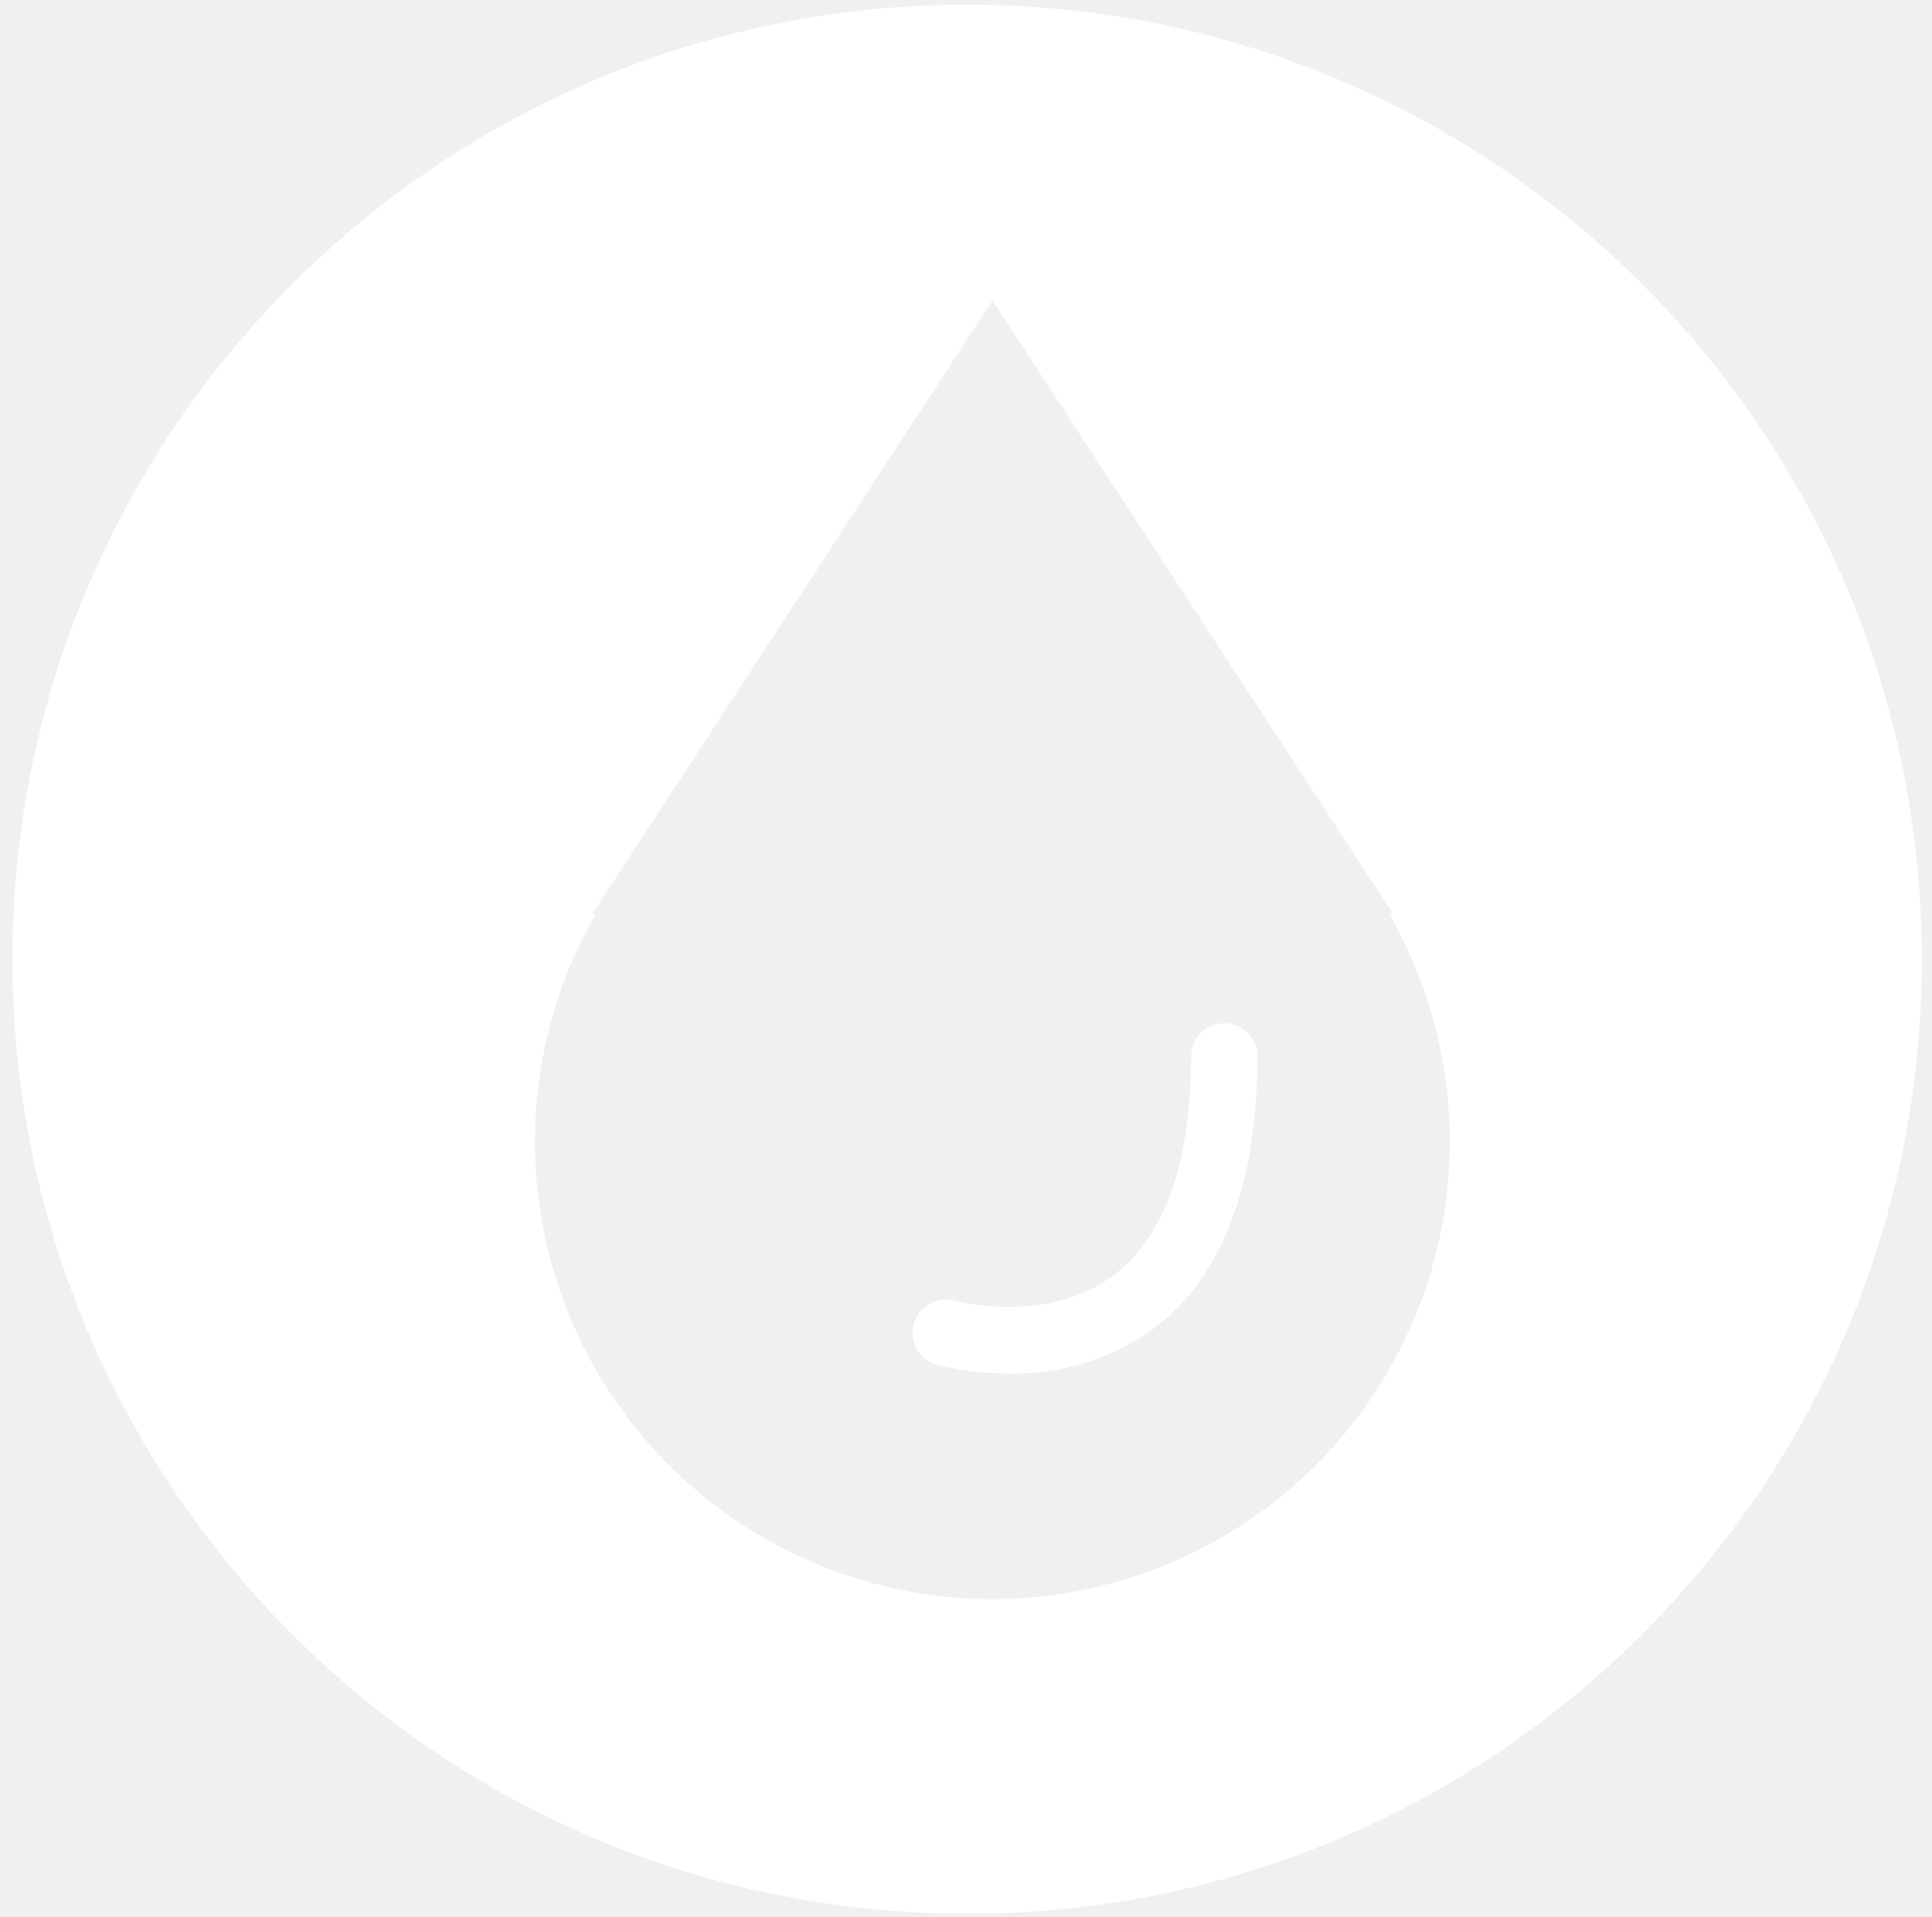
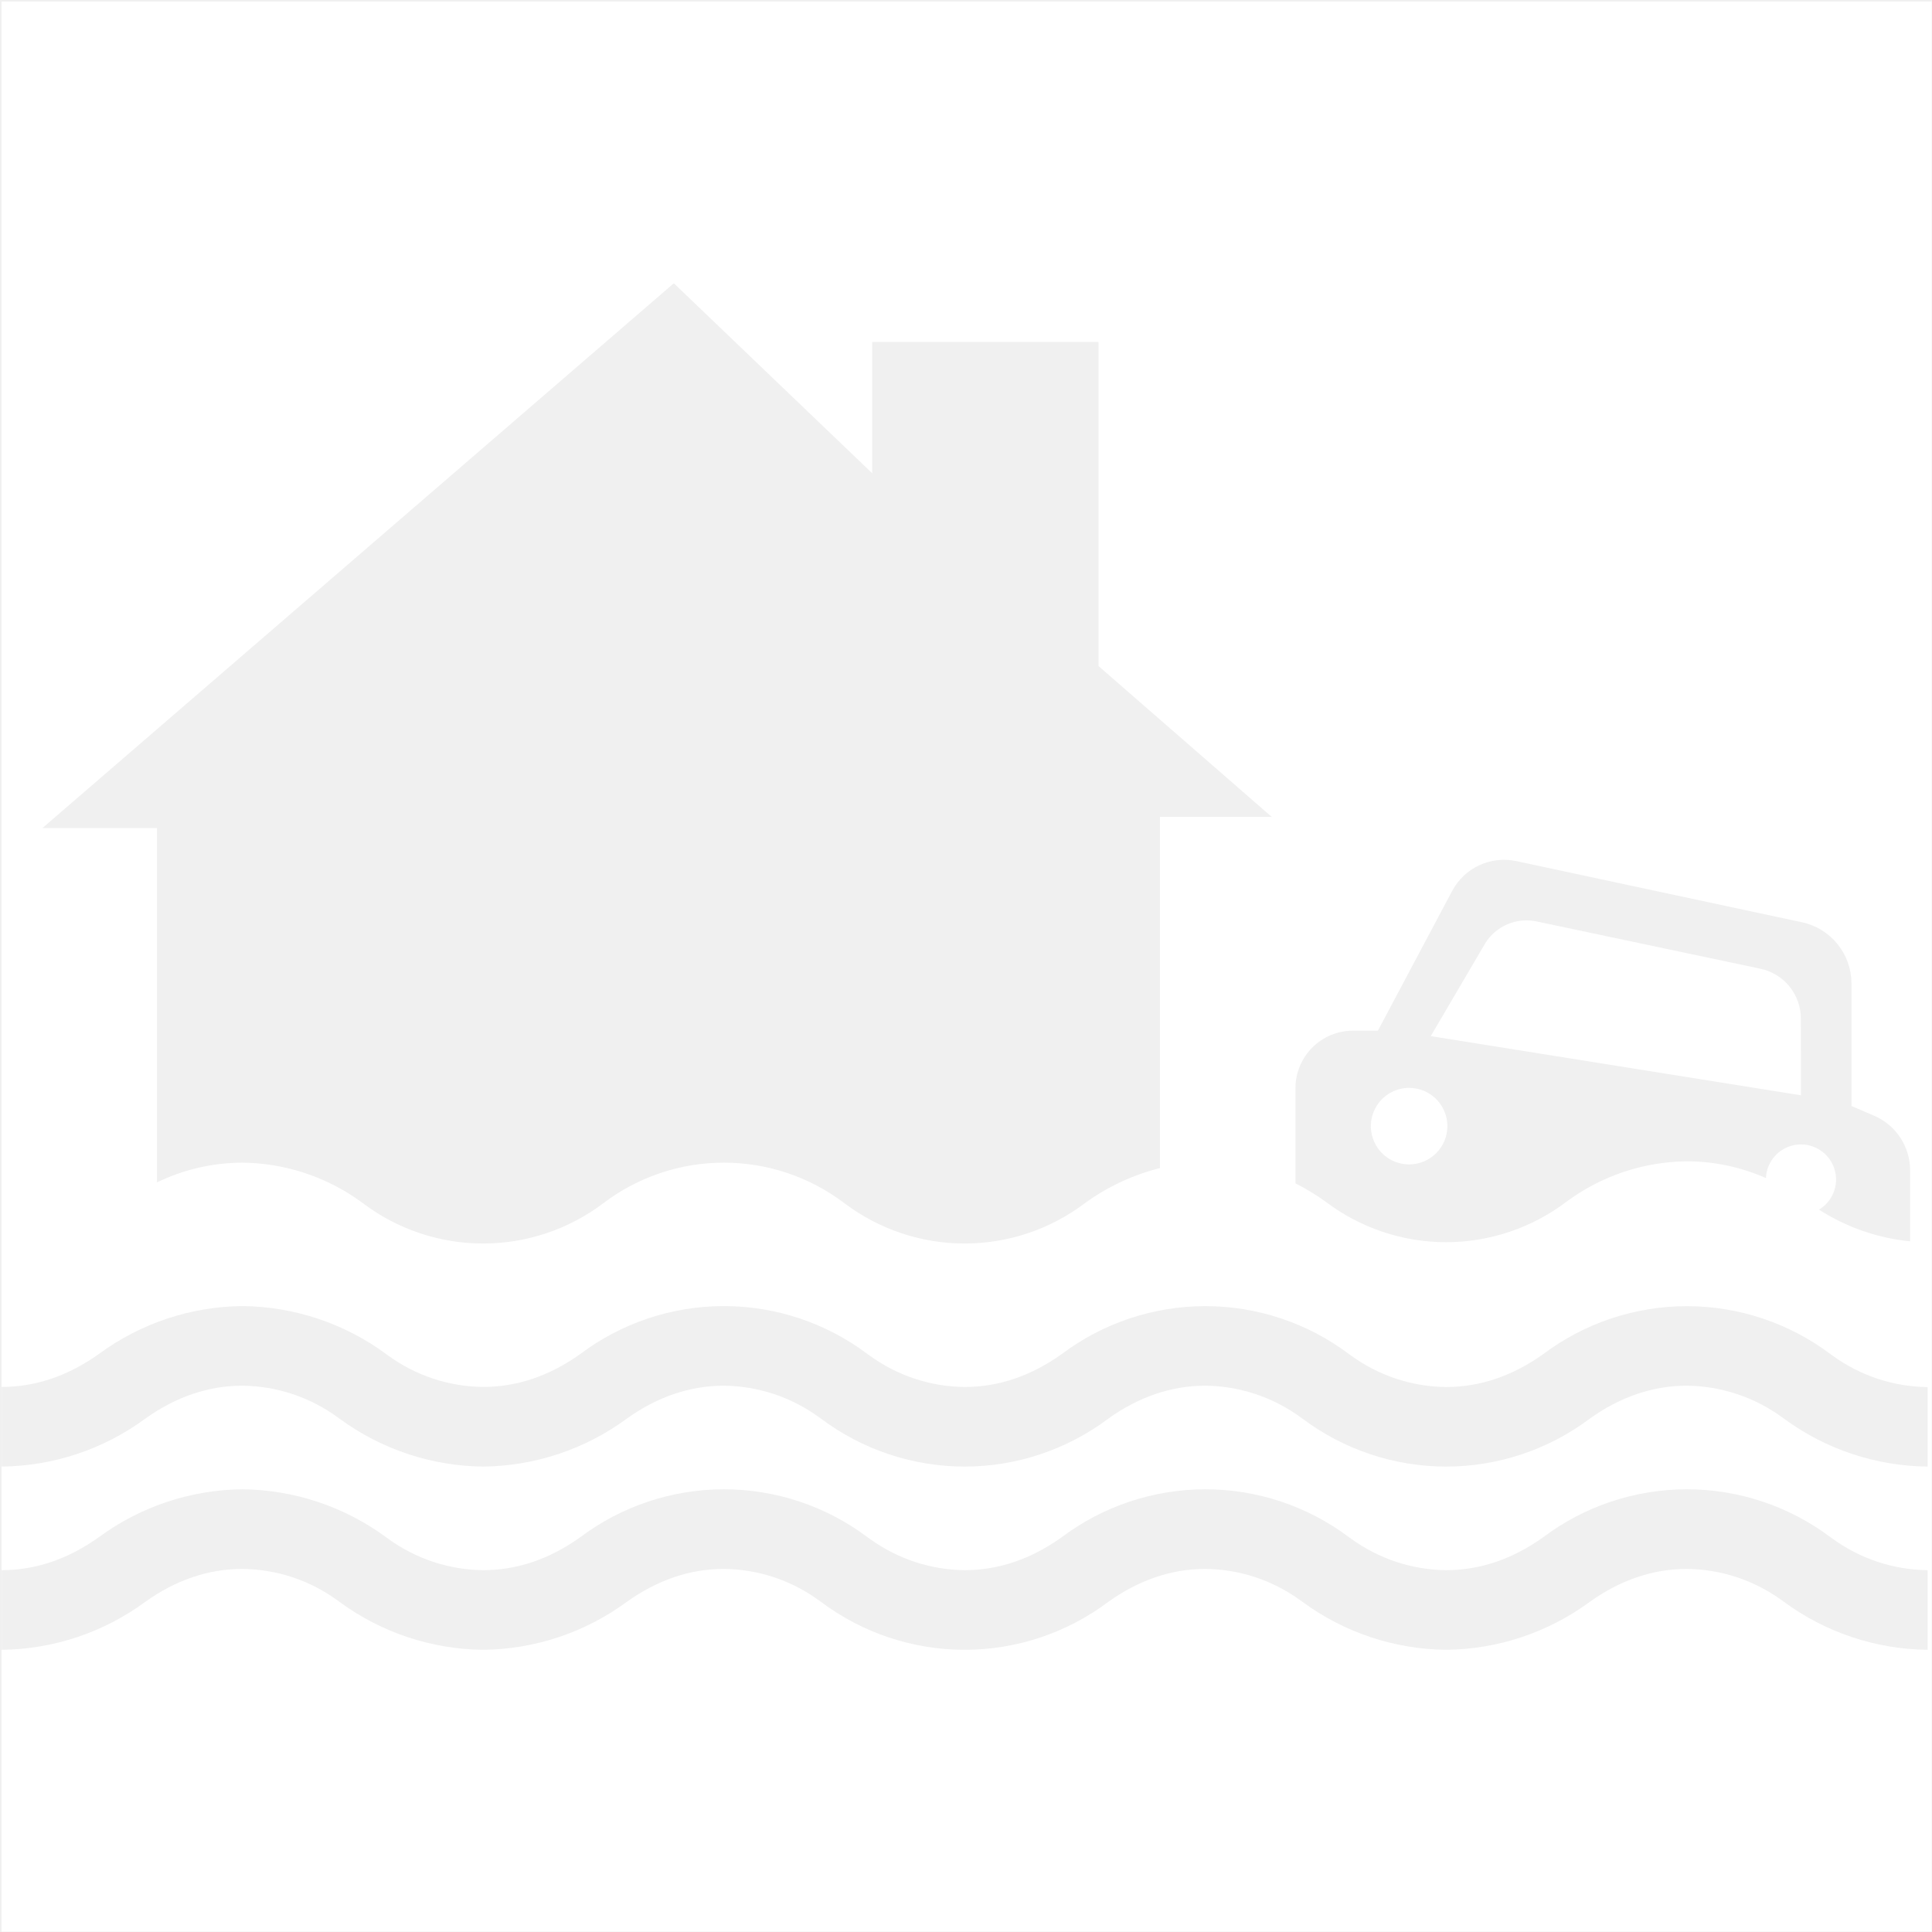
- <svg xmlns="http://www.w3.org/2000/svg" width="130" height="129" viewBox="0 0 130 129" fill="none">
-   <path fill-rule="evenodd" clip-rule="evenodd" d="M129.318 64.555C129.318 100.033 100.557 128.795 65.078 128.795C29.599 128.795 0.838 100.033 0.838 64.555C0.838 29.076 29.599 0.315 65.078 0.315C100.557 0.315 129.318 29.076 129.318 64.555ZM94.076 62.63C94.396 63.255 94.716 63.88 94.998 64.505V64.555C97.093 69.369 97.922 74.639 97.406 79.864C96.89 85.089 95.046 90.095 92.049 94.406C89.053 98.717 85.003 102.19 80.286 104.495C75.568 106.799 70.339 107.859 65.097 107.573C59.854 107.286 54.772 105.664 50.334 102.859C45.895 100.055 42.248 96.162 39.738 91.55C37.229 86.938 35.941 81.761 35.997 76.511C36.053 71.261 37.451 66.112 40.058 61.555L39.888 61.455L66.778 20.225L93.678 61.405L93.508 61.505C93.692 61.88 93.884 62.255 94.076 62.63ZM67.868 92.435C71.355 92.523 74.775 91.47 77.608 89.435C82.268 85.935 84.608 79.725 84.618 70.955C84.58 70.388 84.328 69.856 83.913 69.468C83.498 69.08 82.951 68.864 82.383 68.864C81.815 68.864 81.268 69.08 80.853 69.468C80.438 69.856 80.186 70.388 80.148 70.955C80.148 78.195 78.398 83.185 74.948 85.805C70.786 88.97 65.194 87.75 64.354 87.566C64.291 87.553 64.255 87.545 64.248 87.545C63.678 87.383 63.066 87.454 62.549 87.743C62.031 88.032 61.65 88.514 61.488 89.085C61.326 89.655 61.397 90.266 61.686 90.784C61.975 91.301 62.458 91.683 63.028 91.845C64.61 92.244 66.236 92.442 67.868 92.435Z" fill="white" />
+ <svg xmlns="http://www.w3.org/2000/svg" width="461" height="461" viewBox="0 0 461 461" fill="none">
+   <path fill-rule="evenodd" clip-rule="evenodd" d="M0.369 0.357H460.91V460.899H0.369V0.357ZM276.783 278.723C270.339 280.331 264.266 283.166 258.894 287.073C250.627 293.332 240.542 296.719 230.174 296.719C219.805 296.719 209.72 293.332 201.453 287.073C193.187 280.812 183.1 277.424 172.729 277.424C162.357 277.424 152.271 280.812 144.004 287.073C135.737 293.332 125.652 296.719 115.283 296.719C104.915 296.719 94.83 293.332 86.564 287.073C78.247 280.908 68.195 277.53 57.844 277.423C50.779 277.444 43.81 279.054 37.453 282.133V197.593H10.113L160.783 67.593L208.113 112.923V81.593H262.113V158.923L303.453 194.923H276.783V278.723ZM425.703 338.523C435.64 345.828 447.622 349.823 459.953 349.943V330.973C451.796 330.893 443.867 328.267 437.273 323.463L436.754 323.093C426.875 315.677 414.856 311.668 402.504 311.668C390.151 311.668 378.132 315.677 368.254 323.093C360.953 328.313 353.144 330.963 345.063 330.963C336.906 330.883 328.977 328.257 322.384 323.453L321.863 323.083C311.984 315.667 299.966 311.658 287.613 311.658C275.261 311.658 263.242 315.667 253.363 323.083C246.063 328.303 238.264 330.953 230.174 330.953C222.016 330.873 214.087 328.247 207.493 323.443L206.974 323.073C197.095 315.657 185.076 311.648 172.724 311.648C160.371 311.648 148.353 315.657 138.474 323.073C131.174 328.293 123.374 330.943 115.283 330.943C107.126 330.863 99.197 328.237 92.603 323.433L92.094 323.063C82.155 315.761 70.175 311.767 57.844 311.643C45.51 311.763 33.527 315.762 23.594 323.073C16.283 328.293 8.483 330.943 0.394 330.943V349.943C12.725 349.821 24.706 345.826 34.644 338.523C41.943 333.293 49.754 330.643 57.844 330.643C65.997 330.73 73.921 333.355 80.514 338.153L81.033 338.523C90.971 345.826 102.952 349.821 115.283 349.943C127.615 349.821 139.597 345.826 149.533 338.523C156.834 333.293 164.644 330.643 172.733 330.643C180.887 330.73 188.811 333.355 195.403 338.153L195.924 338.523C205.804 345.936 217.822 349.943 230.174 349.943C242.525 349.943 254.544 345.936 264.424 338.523C271.724 333.293 279.533 330.643 287.624 330.643C295.777 330.73 303.701 333.355 310.294 338.153L310.813 338.523C320.693 345.936 332.712 349.943 345.063 349.943C357.415 349.943 369.434 345.936 379.313 338.523C386.613 333.293 394.424 330.643 402.504 330.643C410.66 330.728 418.588 333.353 425.184 338.153L425.703 338.523ZM345.063 393.663C332.732 393.541 320.751 389.546 310.813 382.243L310.243 381.833C303.661 377.057 295.756 374.446 287.624 374.363C279.533 374.363 271.724 377.013 264.424 382.243C254.544 389.656 242.525 393.663 230.174 393.663C217.822 393.663 205.804 389.656 195.924 382.243L195.354 381.833C188.771 377.057 180.866 374.446 172.733 374.363C164.644 374.363 156.844 377.013 149.533 382.243C139.597 389.546 127.615 393.541 115.283 393.663C102.952 393.541 90.971 389.546 81.033 382.243L80.474 381.833C73.888 377.057 65.978 374.446 57.844 374.363C49.754 374.363 41.953 377.013 34.644 382.233C24.709 389.543 12.727 393.542 0.394 393.663V374.663C8.483 374.663 16.283 372.013 23.594 366.783C33.53 359.478 45.512 355.483 57.844 355.363C70.175 355.486 82.155 359.481 92.094 366.783L92.653 367.183C99.238 371.964 107.146 374.578 115.283 374.663C123.374 374.663 131.174 372.013 138.483 366.783C148.362 359.371 160.379 355.364 172.729 355.364C185.078 355.364 197.095 359.371 206.974 366.783L207.544 367.183C214.128 371.964 222.037 374.578 230.174 374.663C238.264 374.663 246.063 372.013 253.363 366.783C263.243 359.37 275.262 355.363 287.613 355.363C299.965 355.363 311.983 359.37 321.863 366.783L322.434 367.183C329.019 371.964 336.927 374.578 345.063 374.663C353.144 374.663 360.953 372.013 368.254 366.783C378.134 359.37 390.152 355.363 402.504 355.363C414.855 355.363 426.873 359.37 436.754 366.783L437.323 367.183C443.908 371.964 451.817 374.578 459.953 374.663V393.663C447.622 393.543 435.64 389.548 425.703 382.243L425.134 381.833C418.548 377.055 410.64 374.445 402.504 374.363C394.424 374.363 386.613 377.013 379.313 382.243C369.376 389.545 357.395 393.54 345.063 393.663ZM441.783 263.903L447.184 266.223C449.735 267.316 451.91 269.135 453.437 271.453C454.964 273.771 455.776 276.487 455.773 279.263V296.193C448.03 295.432 440.578 292.841 434.033 288.633C435.277 287.889 436.306 286.835 437.02 285.574C437.733 284.313 438.108 282.889 438.106 281.44C438.104 279.991 437.727 278.567 437.01 277.308C436.292 276.049 435.261 274.997 434.015 274.257C432.77 273.516 431.354 273.111 429.904 273.082C428.456 273.053 427.024 273.4 425.75 274.09C424.477 274.78 423.403 275.789 422.636 277.019C421.868 278.248 421.434 279.655 421.374 281.103C415.427 278.473 408.996 277.111 402.493 277.103C392.142 277.209 382.089 280.587 373.773 286.753C365.508 293.015 355.423 296.404 345.054 296.404C334.685 296.404 324.599 293.015 316.334 286.753C314.044 285.105 311.63 283.638 309.113 282.363V259.653C309.113 257.851 309.469 256.067 310.158 254.403C310.848 252.738 311.858 251.226 313.132 249.952C314.406 248.677 315.919 247.667 317.583 246.977C319.248 246.288 321.032 245.933 322.834 245.933H328.783L346.504 212.593C347.93 209.908 350.19 207.759 352.945 206.473C355.7 205.187 358.799 204.832 361.773 205.463L429.983 220.063C433.321 220.781 436.312 222.62 438.46 225.274C440.606 227.929 441.78 231.239 441.783 234.653V263.903ZM331.169 276.309C332.671 277.311 334.438 277.845 336.243 277.843C338.663 277.84 340.983 276.877 342.693 275.165C344.403 273.453 345.363 271.133 345.363 268.713C345.363 266.907 344.828 265.141 343.824 263.64C342.82 262.138 341.394 260.968 339.726 260.277C338.057 259.586 336.22 259.406 334.448 259.759C332.678 260.112 331.051 260.983 329.774 262.261C328.498 263.539 327.629 265.166 327.277 266.938C326.927 268.71 327.108 270.546 327.802 272.214C328.494 273.882 329.666 275.307 331.169 276.309ZM341.394 247.233L429.743 261.353L429.703 243.033C429.703 240.247 428.746 237.546 426.99 235.383C425.235 233.22 422.789 231.727 420.063 231.153L366.634 219.863C364.305 219.372 361.88 219.61 359.69 220.543C357.501 221.477 355.651 223.062 354.394 225.083L341.394 247.233Z" fill="white" />
</svg>
